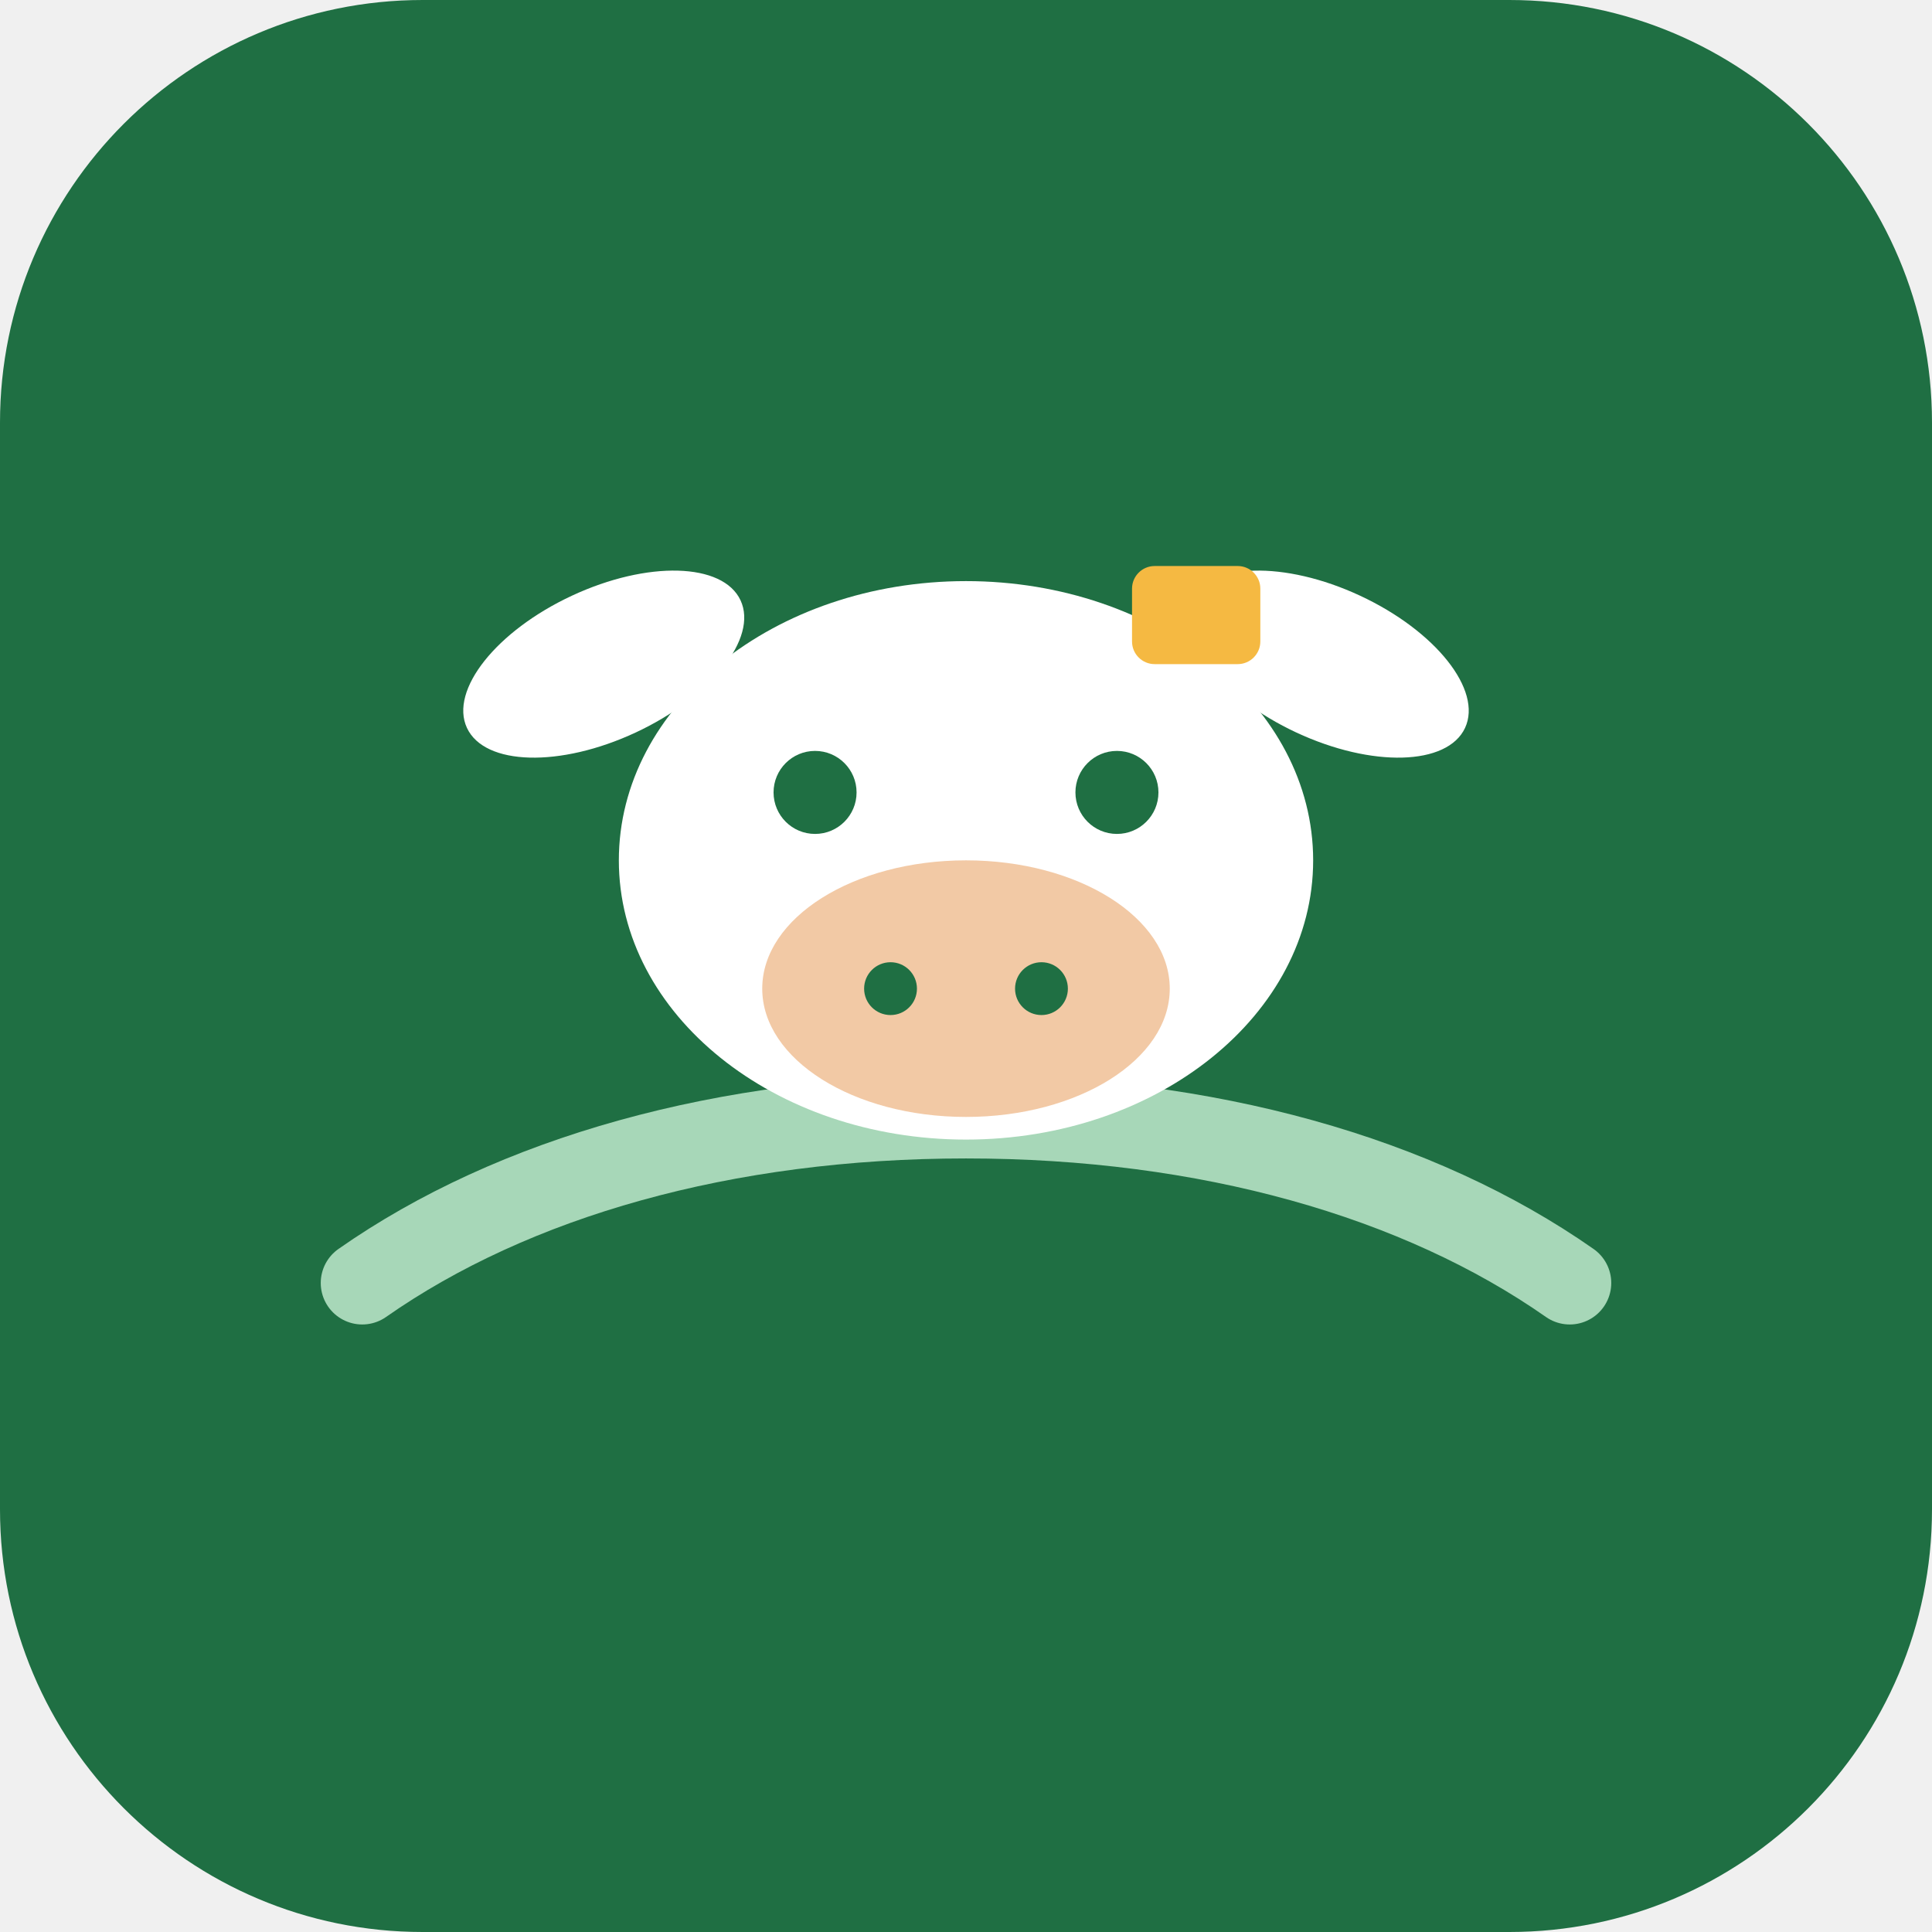
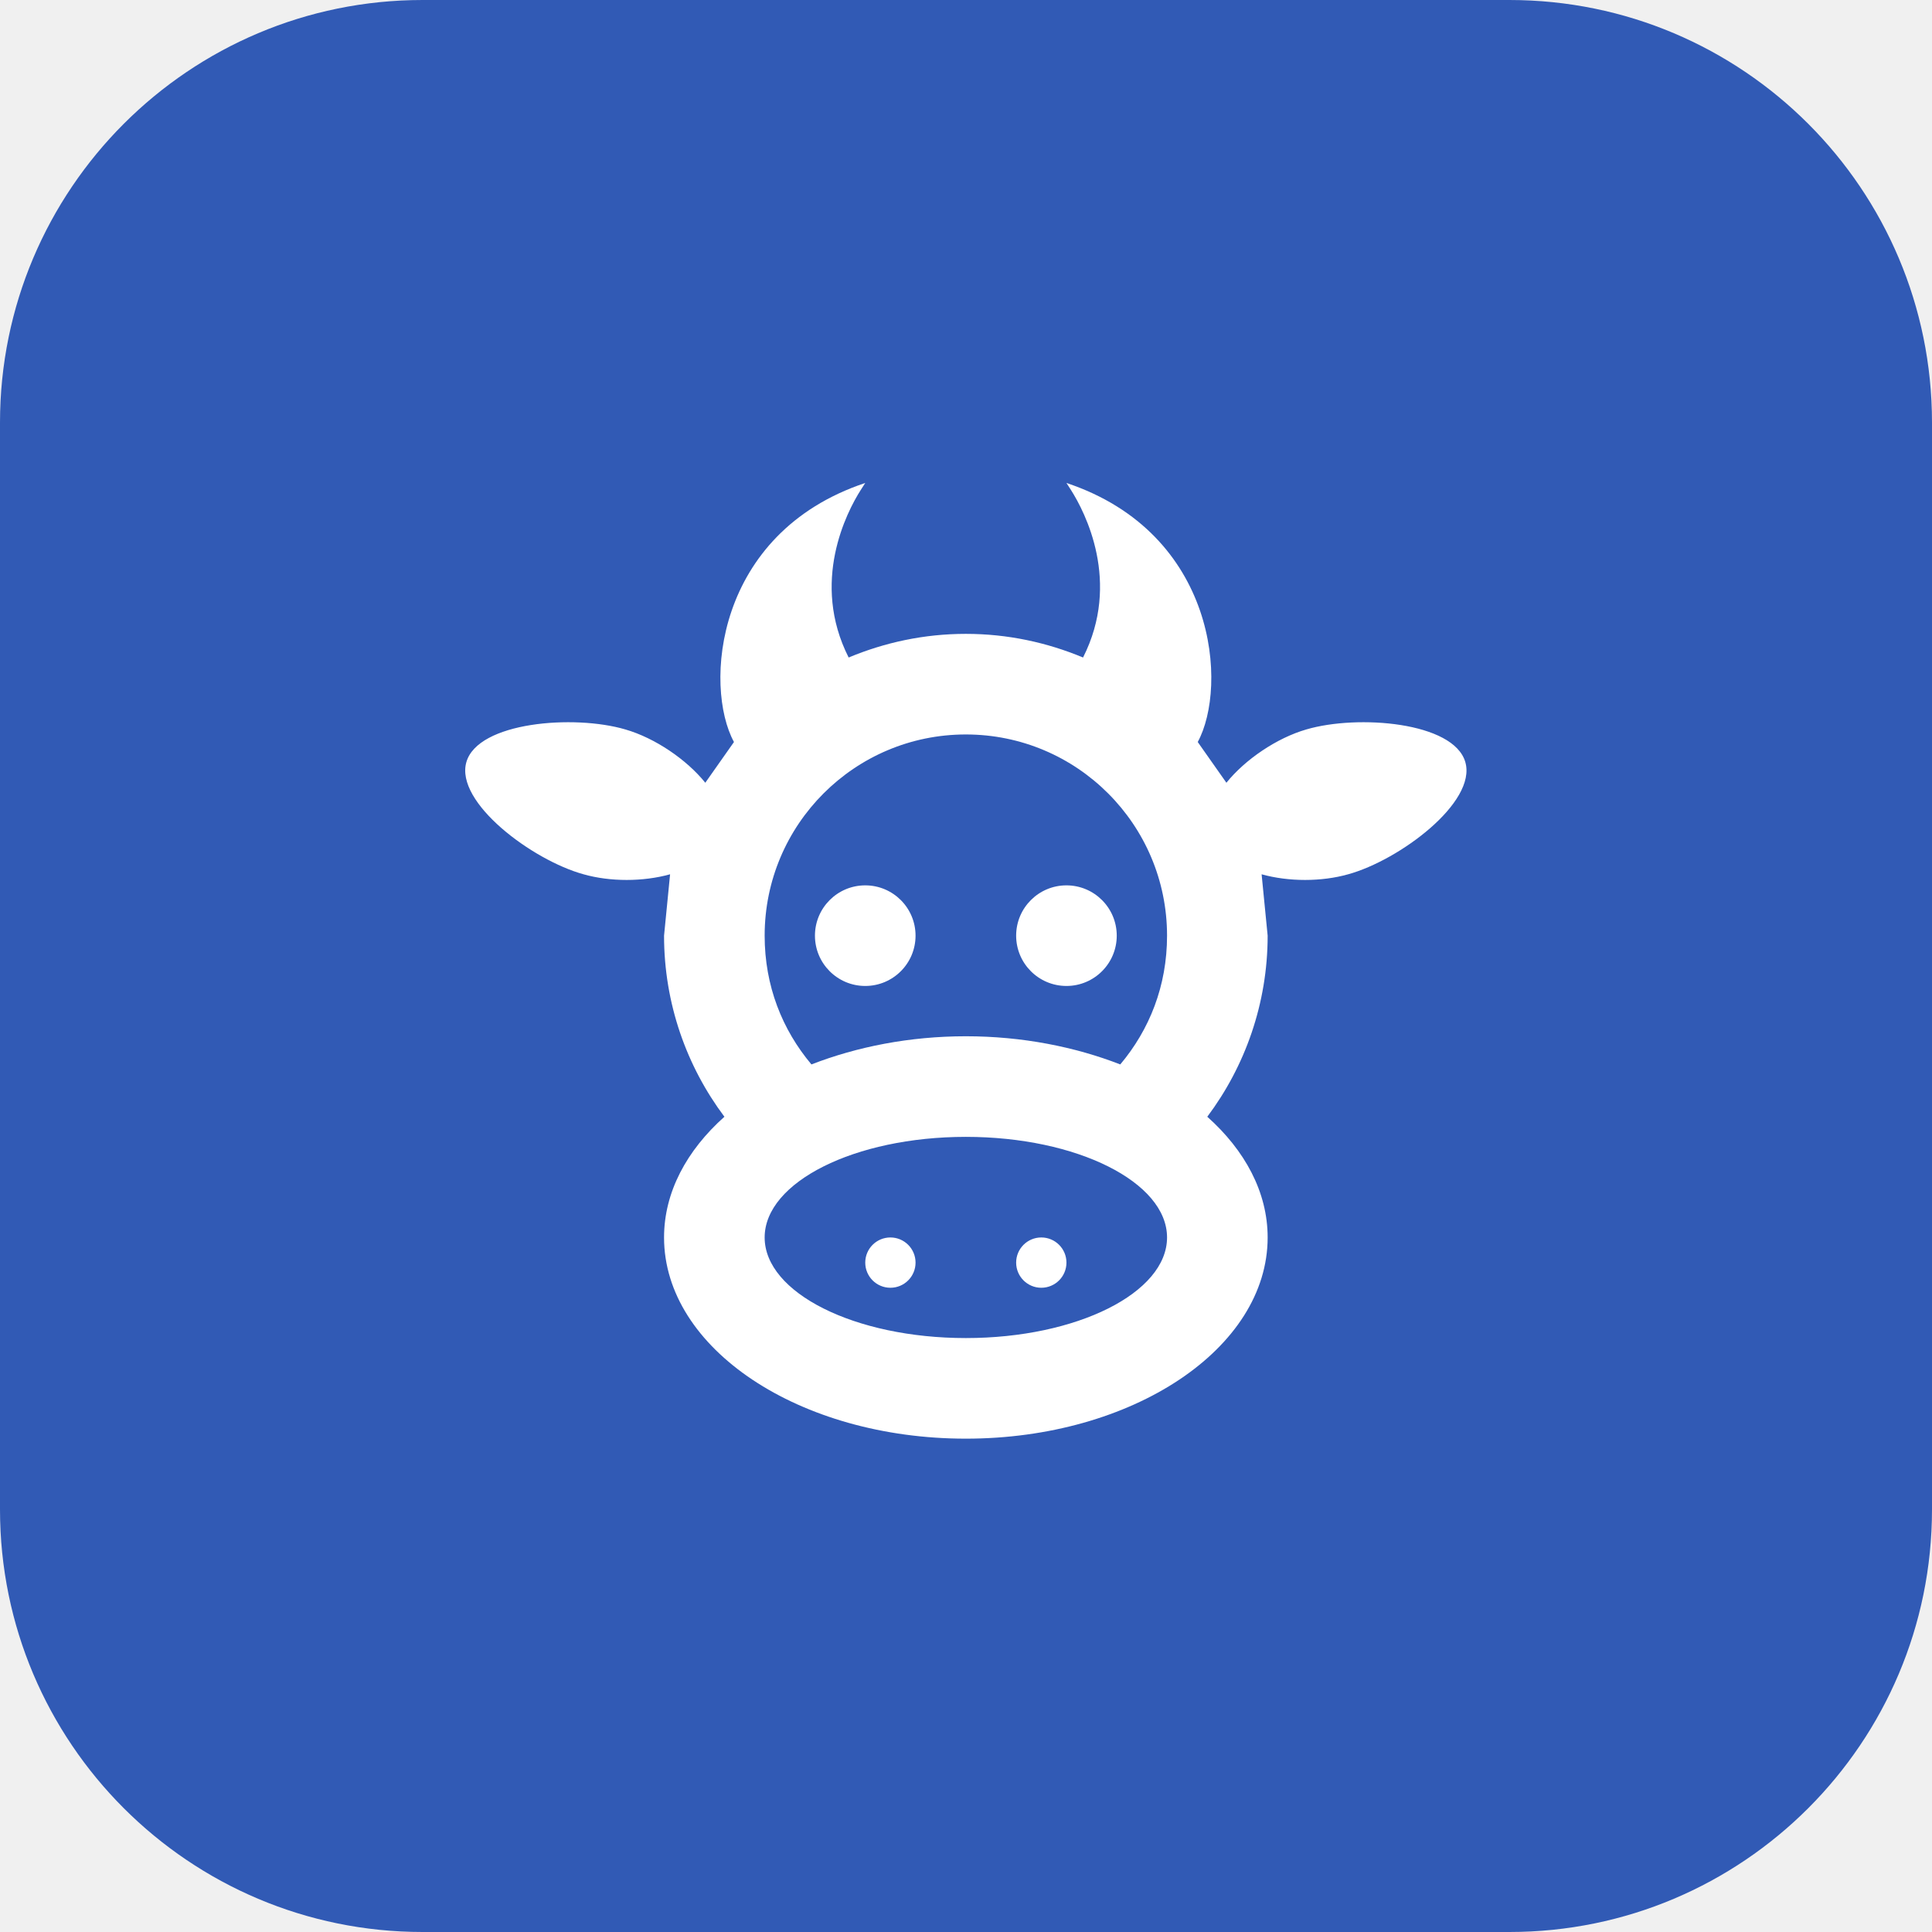
<svg xmlns="http://www.w3.org/2000/svg" viewBox="0 0 512 512">
-   <rect width="512" height="512" rx="112" fill="#1f6f43" />
-   <path d="M96 340c40-28 96-44 160-44s120 16 160 44" fill="none" stroke="#a7d7b8" stroke-width="22" stroke-linecap="round" />
-   <g fill="#fff">
-     <ellipse cx="256" cy="228" rx="92" ry="74" />
-     <ellipse cx="160" cy="176" rx="40" ry="20" transform="rotate(-25 160 176)" />
-     <ellipse cx="352" cy="176" rx="40" ry="20" transform="rotate(25 352 176)" />
+   <rect width="512" height="512" rx="112" fill="#315ab5" />
+   <g transform="translate(96 88) scale(13.33)">
+     <path fill="#fff" d="M10.5,18A0.5,0.5 0 0,1 11,18.5A0.5,0.5 0 0,1 10.5,19A0.5,0.5 0 0,1 10,18.5A0.5,0.5 0 0,1 10.5,18M13.5,18A0.5,0.5 0 0,1 14,18.5A0.5,0.5 0 0,1 13.5,19A0.5,0.5 0 0,1 13,18.5A0.5,0.5 0 0,1 13.5,18M10,11A1,1 0 0,1 11,12A1,1 0 0,1 10,13A1,1 0 0,1 9,12A1,1 0 0,1 10,11M14,11A1,1 0 0,1 15,12A1,1 0 0,1 14,13A1,1 0 0,1 13,12A1,1 0 0,1 14,11M18,18C18,20.21 15.31,22 12,22C8.69,22 6,20.21 6,18C6,17.1 6.45,16.27 7.2,15.6C6.45,14.6 6,13.35 6,12L6.12,10.78C5.58,10.93 4.93,10.93 4.4,10.78C3.38,10.5 1.84,9.35 2.07,8.55C2.3,7.75 4.21,7.6 5.23,7.9C5.82,8.07 6.45,8.5 6.82,8.96L7.39,8.15C6.79,7.05 7,4 10,3L9.91,3.14V3.14C9.63,3.58 8.91,4.97 9.67,6.47C10.39,6.17 11.17,6 12,6C12.83,6 13.61,6.17 14.33,6.47C15.09,4.97 14.37,3.58 14.09,3.14L14,3C17,4 17.21,7.05 16.61,8.15L17.18,8.96C17.55,8.5 18.18,8.07 18.77,7.9C19.79,7.6 21.7,7.75 21.93,8.55C22.16,9.35 20.62,10.5 19.6,10.78C19.07,10.93 18.42,10.93 17.88,10.78L18,12C18,13.35 17.55,14.6 16.8,15.6C17.55,16.27 18,17.1 18,18M12,16C9.79,16 8,16.9 8,18C8,19.1 9.79,20 12,20C14.21,20 16,19.1 16,18C16,16.9 14.21,16 12,16M12,14C13.12,14 14.17,14.21 15.07,14.56C15.65,13.87 16,13 16,12A4,4 0 0,0 12,8A4,4 0 0,0 8,12C8,13 8.35,13.87 8.93,14.56C9.83,14.21 10.88,14 12,14M14.09,3.14V3.14Z" />
  </g>
-   <ellipse cx="256" cy="262" rx="54" ry="34" fill="#f2c9a5" />
-   <circle cx="236" cy="262" r="7" fill="#1f6f43" />
-   <circle cx="276" cy="262" r="7" fill="#1f6f43" />
-   <circle cx="216" cy="210" r="11" fill="#1f6f43" />
-   <circle cx="296" cy="210" r="11" fill="#1f6f43" />
-   <rect x="300" y="150" width="34" height="26" rx="6" fill="#f5b942" />
</svg>
